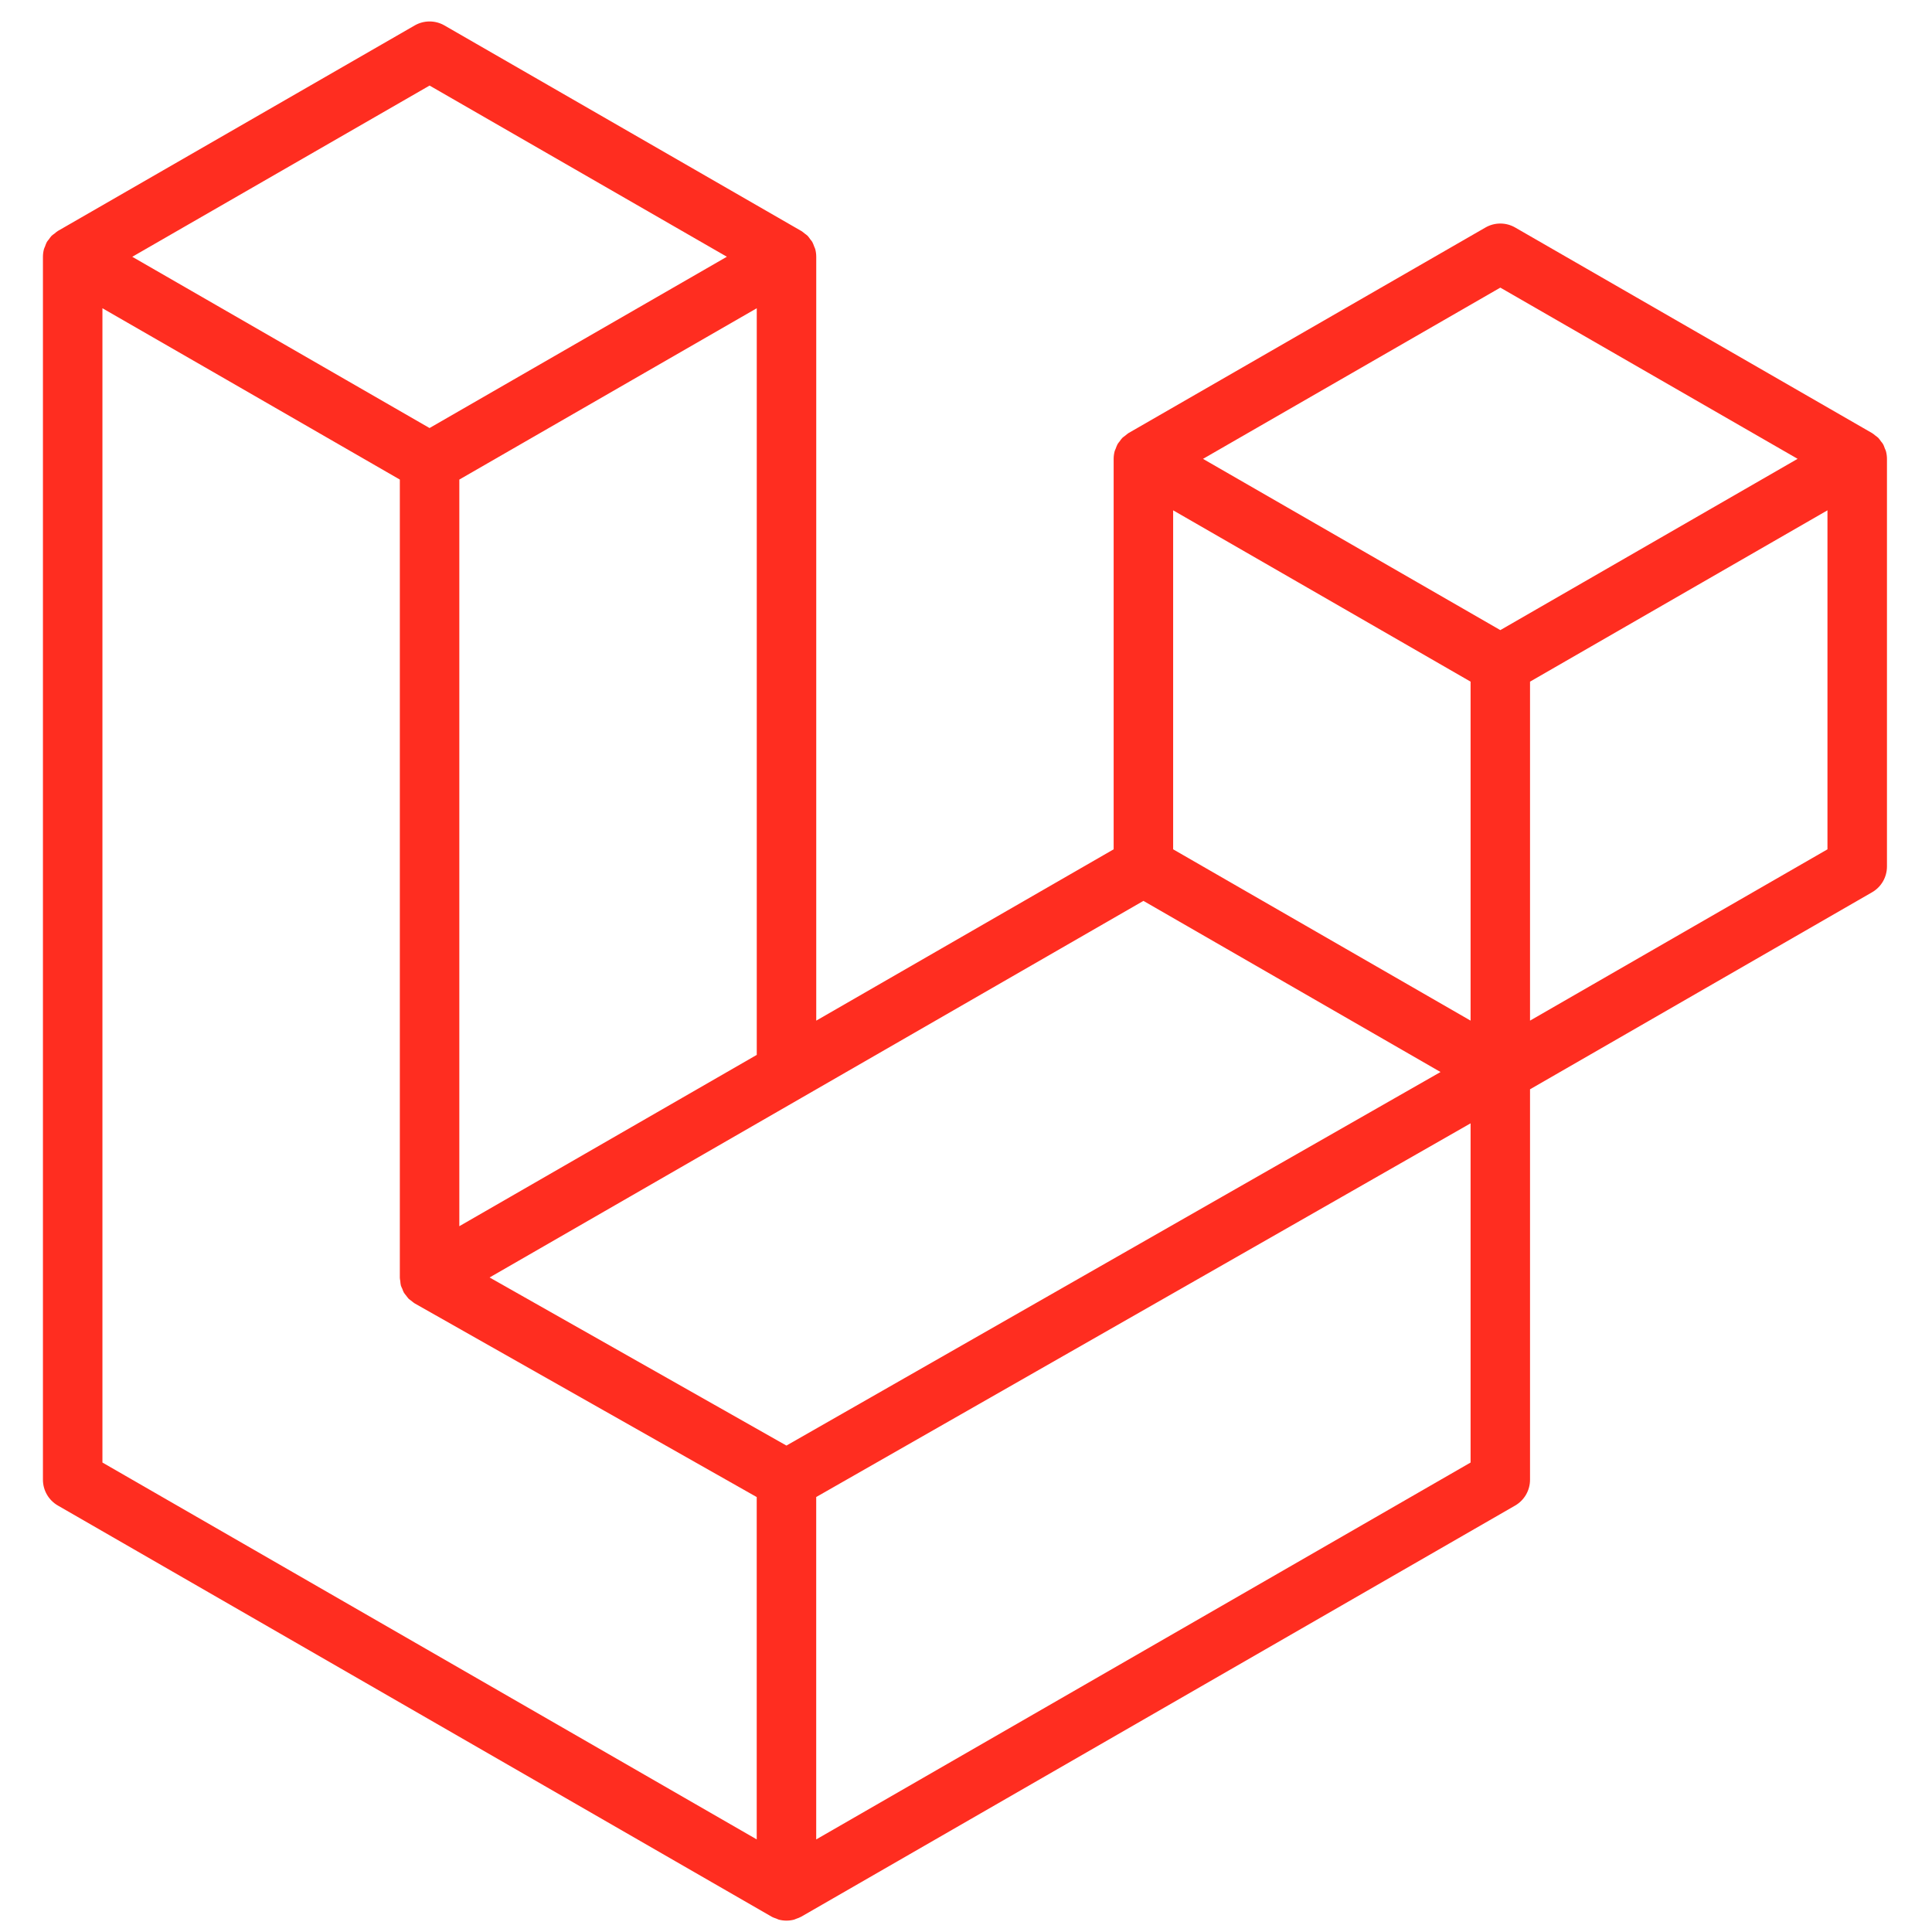
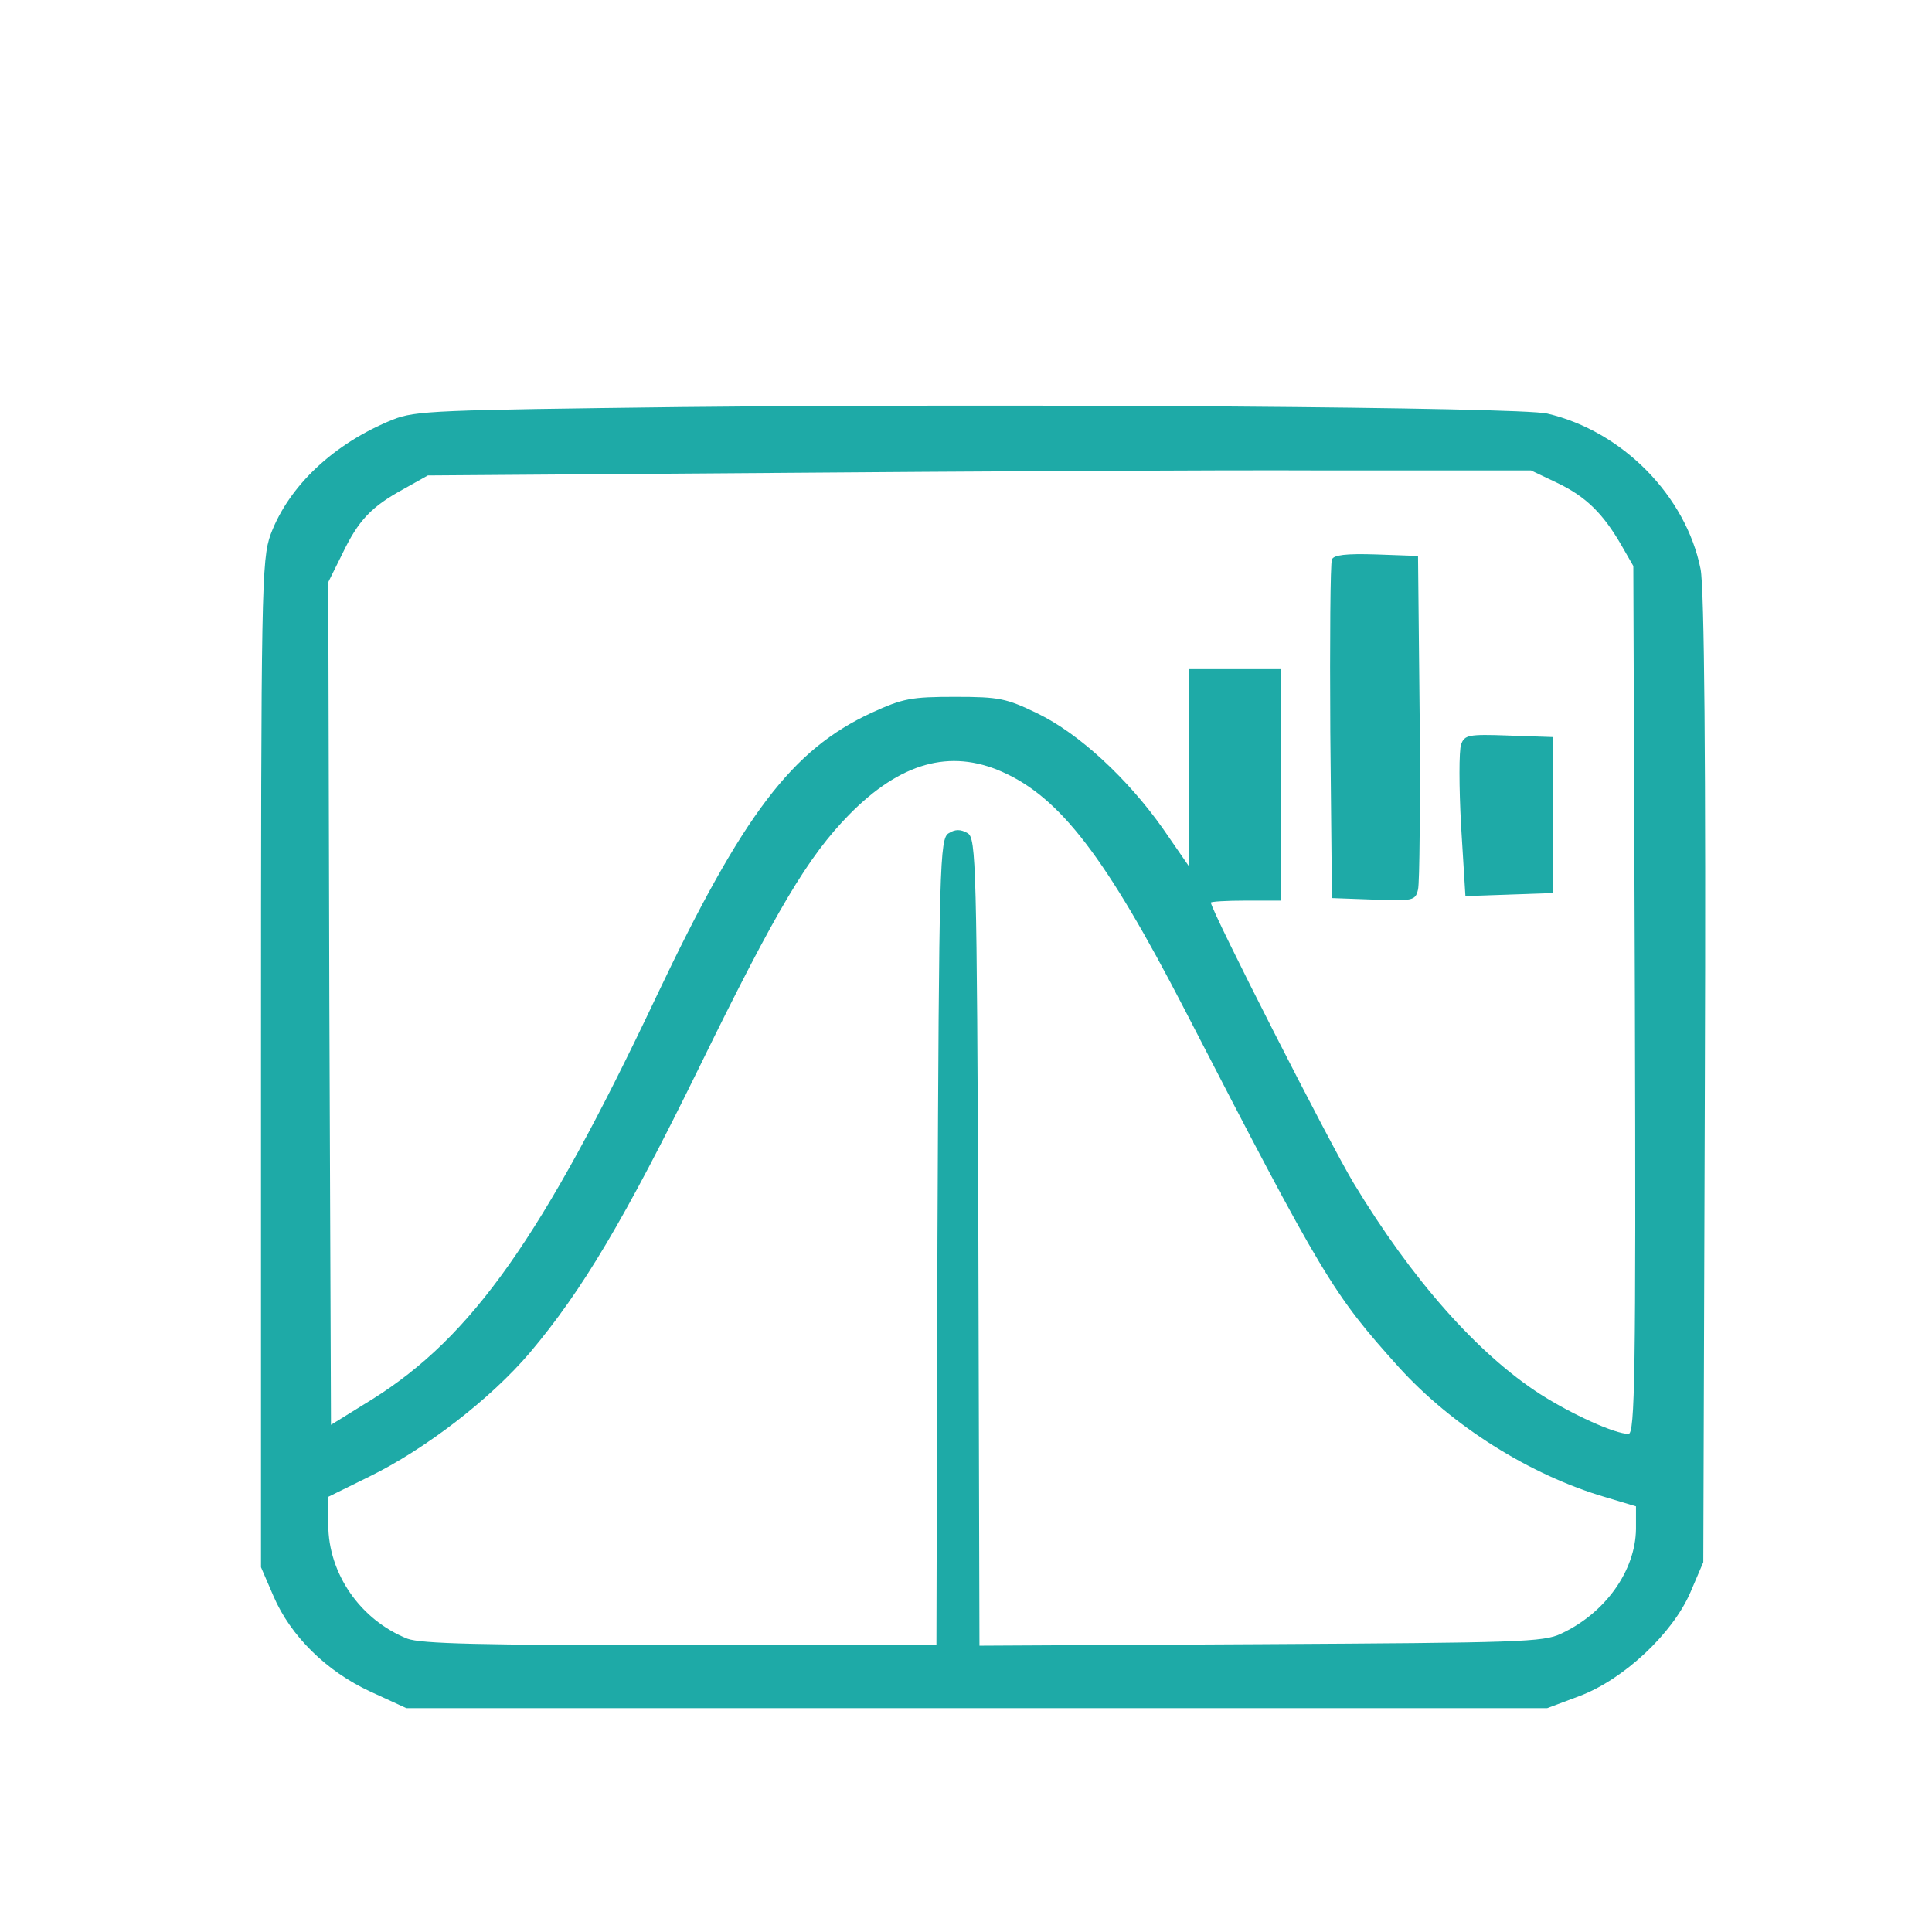
- <svg xmlns="http://www.w3.org/2000/svg" width="166" height="166" viewBox="0 0 166 166" fill="none">
-   <path fill-rule="evenodd" clip-rule="evenodd" d="M162.041 38.759C162.099 38.977 162.129 39.201 162.13 39.426V74.452C162.13 74.902 162.011 75.344 161.786 75.733C161.561 76.122 161.237 76.444 160.847 76.668L131.462 93.594V127.141C131.462 128.054 130.977 128.897 130.186 129.357L68.847 164.683C68.707 164.763 68.554 164.814 68.401 164.868C68.343 164.887 68.289 164.922 68.228 164.938C67.8 165.051 67.349 165.051 66.92 164.938C66.85 164.919 66.786 164.881 66.719 164.855C66.579 164.804 66.432 164.76 66.298 164.683L4.972 129.357C4.583 129.133 4.259 128.81 4.034 128.421C3.808 128.032 3.69 127.591 3.689 127.141L3.689 22.063C3.689 21.834 3.721 21.61 3.779 21.393C3.798 21.32 3.843 21.253 3.868 21.179C3.916 21.045 3.961 20.908 4.031 20.783C4.079 20.7 4.149 20.633 4.206 20.557C4.28 20.454 4.347 20.349 4.433 20.26C4.506 20.186 4.602 20.132 4.685 20.068C4.778 19.992 4.861 19.909 4.966 19.848L35.633 2.185C36.022 1.961 36.462 1.844 36.91 1.844C37.358 1.844 37.798 1.961 38.186 2.185L68.851 19.848H68.857C68.959 19.912 69.045 19.992 69.138 20.065C69.221 20.129 69.313 20.186 69.387 20.257C69.476 20.349 69.54 20.454 69.616 20.557C69.671 20.633 69.744 20.7 69.789 20.783C69.862 20.911 69.904 21.045 69.955 21.179C69.98 21.253 70.025 21.32 70.044 21.396C70.103 21.614 70.133 21.838 70.133 22.063V87.694L95.686 72.974V39.423C95.686 39.2 95.718 38.973 95.775 38.759C95.798 38.683 95.839 38.615 95.865 38.542C95.916 38.408 95.96 38.271 96.031 38.146C96.079 38.063 96.149 37.996 96.203 37.92C96.279 37.818 96.343 37.712 96.433 37.623C96.506 37.549 96.599 37.495 96.681 37.431C96.777 37.355 96.86 37.272 96.962 37.211L127.633 19.548C128.021 19.324 128.461 19.206 128.91 19.206C129.358 19.206 129.798 19.324 130.186 19.548L160.85 37.211C160.959 37.275 161.042 37.355 161.137 37.428C161.217 37.492 161.31 37.549 161.383 37.62C161.473 37.712 161.536 37.818 161.613 37.92C161.67 37.996 161.741 38.063 161.785 38.146C161.859 38.271 161.9 38.408 161.951 38.542C161.98 38.615 162.021 38.683 162.041 38.759ZM157.018 72.974V43.848L146.287 50.028L131.462 58.568V87.694L157.021 72.974H157.018ZM126.354 125.663V96.518L111.771 104.85L70.13 128.626V158.046L126.354 125.663ZM8.801 26.485V125.663L65.018 158.043V128.629L35.649 112L35.64 111.994L35.627 111.988C35.528 111.93 35.445 111.847 35.353 111.777C35.273 111.713 35.18 111.662 35.11 111.592L35.104 111.582C35.021 111.502 34.963 111.403 34.893 111.314C34.829 111.228 34.753 111.154 34.702 111.065L34.699 111.055C34.641 110.96 34.606 110.845 34.565 110.736C34.523 110.64 34.469 110.551 34.443 110.449C34.411 110.328 34.405 110.197 34.392 110.072C34.379 109.976 34.354 109.881 34.354 109.785V109.778V41.205L19.532 32.662L8.801 26.485ZM36.913 7.35L11.364 22.063L36.907 36.777L62.453 22.06L36.907 7.35H36.913ZM50.2 99.174L65.022 90.637V26.485L54.291 32.665L39.466 41.205V105.357L50.2 99.174ZM128.91 24.713L103.363 39.426L128.91 54.14L154.453 39.423L128.91 24.713ZM126.354 58.568L111.529 50.028L100.798 43.848V72.974L115.619 81.511L126.354 87.694V58.568ZM67.571 124.205L105.042 102.803L123.772 92.109L98.245 77.405L68.854 94.334L42.066 109.762L67.571 124.205Z" fill="#FF2D20" />
+ <svg xmlns="http://www.w3.org/2000/svg" width="32" height="32" viewBox="0 0 32 32" fill="none">
+   <path d="M11.276 6.742C7.238 6.792 6.881 6.8 6.507 6.95C5.535 7.342 4.787 8.042 4.483 8.85C4.332 9.267 4.323 9.75 4.323 17.625V25.958L4.528 26.433C4.813 27.1 5.41 27.683 6.132 28.017L6.73 28.292H16.178H25.627L26.161 28.092C26.892 27.817 27.703 27.058 27.998 26.375L28.212 25.875L28.238 17.883C28.256 12.642 28.229 9.733 28.167 9.425C27.926 8.217 26.875 7.142 25.627 6.85C25.163 6.742 16.989 6.683 11.276 6.742ZM25.796 8C26.268 8.225 26.554 8.508 26.857 9.033L27.053 9.375L27.079 16.558C27.097 22.767 27.079 23.75 26.973 23.75C26.75 23.75 26.046 23.433 25.511 23.092C24.477 22.425 23.389 21.2 22.418 19.592C22.026 18.942 20.056 15.075 20.056 14.95C20.056 14.933 20.314 14.917 20.635 14.917H21.214V13V11.083H20.457H19.699V12.717V14.358L19.262 13.725C18.674 12.892 17.872 12.15 17.185 11.817C16.668 11.567 16.552 11.542 15.822 11.542C15.091 11.542 14.957 11.567 14.431 11.808C13.121 12.417 12.31 13.475 10.874 16.5C8.985 20.492 7.817 22.142 6.168 23.175L5.482 23.6L5.455 16.625L5.437 9.642L5.669 9.175C5.936 8.617 6.15 8.392 6.685 8.1L7.086 7.875L12.835 7.833C16 7.808 20.109 7.783 21.972 7.792H25.359L25.796 8ZM16.597 12.783C17.56 13.208 18.317 14.2 19.619 16.717C21.919 21.175 22.079 21.433 23.166 22.642C24.049 23.617 25.341 24.433 26.598 24.8L27.097 24.95V25.325C27.088 26.017 26.589 26.717 25.858 27.058C25.564 27.2 25.154 27.208 20.885 27.233L16.223 27.258L16.205 20.575C16.178 14.317 16.169 13.883 16.027 13.8C15.911 13.733 15.822 13.733 15.715 13.8C15.563 13.883 15.554 14.317 15.527 20.575L15.51 27.25H11.276C7.915 27.25 6.979 27.225 6.748 27.142C5.972 26.833 5.437 26.067 5.437 25.25V24.792L6.115 24.458C7.051 24 8.129 23.167 8.78 22.4C9.644 21.375 10.349 20.192 11.579 17.683C12.862 15.058 13.388 14.183 14.066 13.492C14.912 12.633 15.732 12.4 16.597 12.783Z" fill="#1EAAA7" />
+   <path d="M22.061 9.267C22.034 9.325 22.025 10.617 22.034 12.125L22.061 14.875L22.747 14.9C23.407 14.925 23.443 14.917 23.487 14.733C23.514 14.625 23.523 13.342 23.514 11.875L23.487 9.208L22.792 9.183C22.293 9.167 22.088 9.192 22.061 9.267Z" fill="#1EAAA7" />
+   <path d="M24.2 12.333C24.165 12.433 24.165 13.033 24.2 13.675L24.272 14.842L24.994 14.817L25.716 14.792V13.5V12.208L24.985 12.183C24.316 12.158 24.254 12.175 24.2 12.333Z" fill="#1EAAA7" />
</svg>
